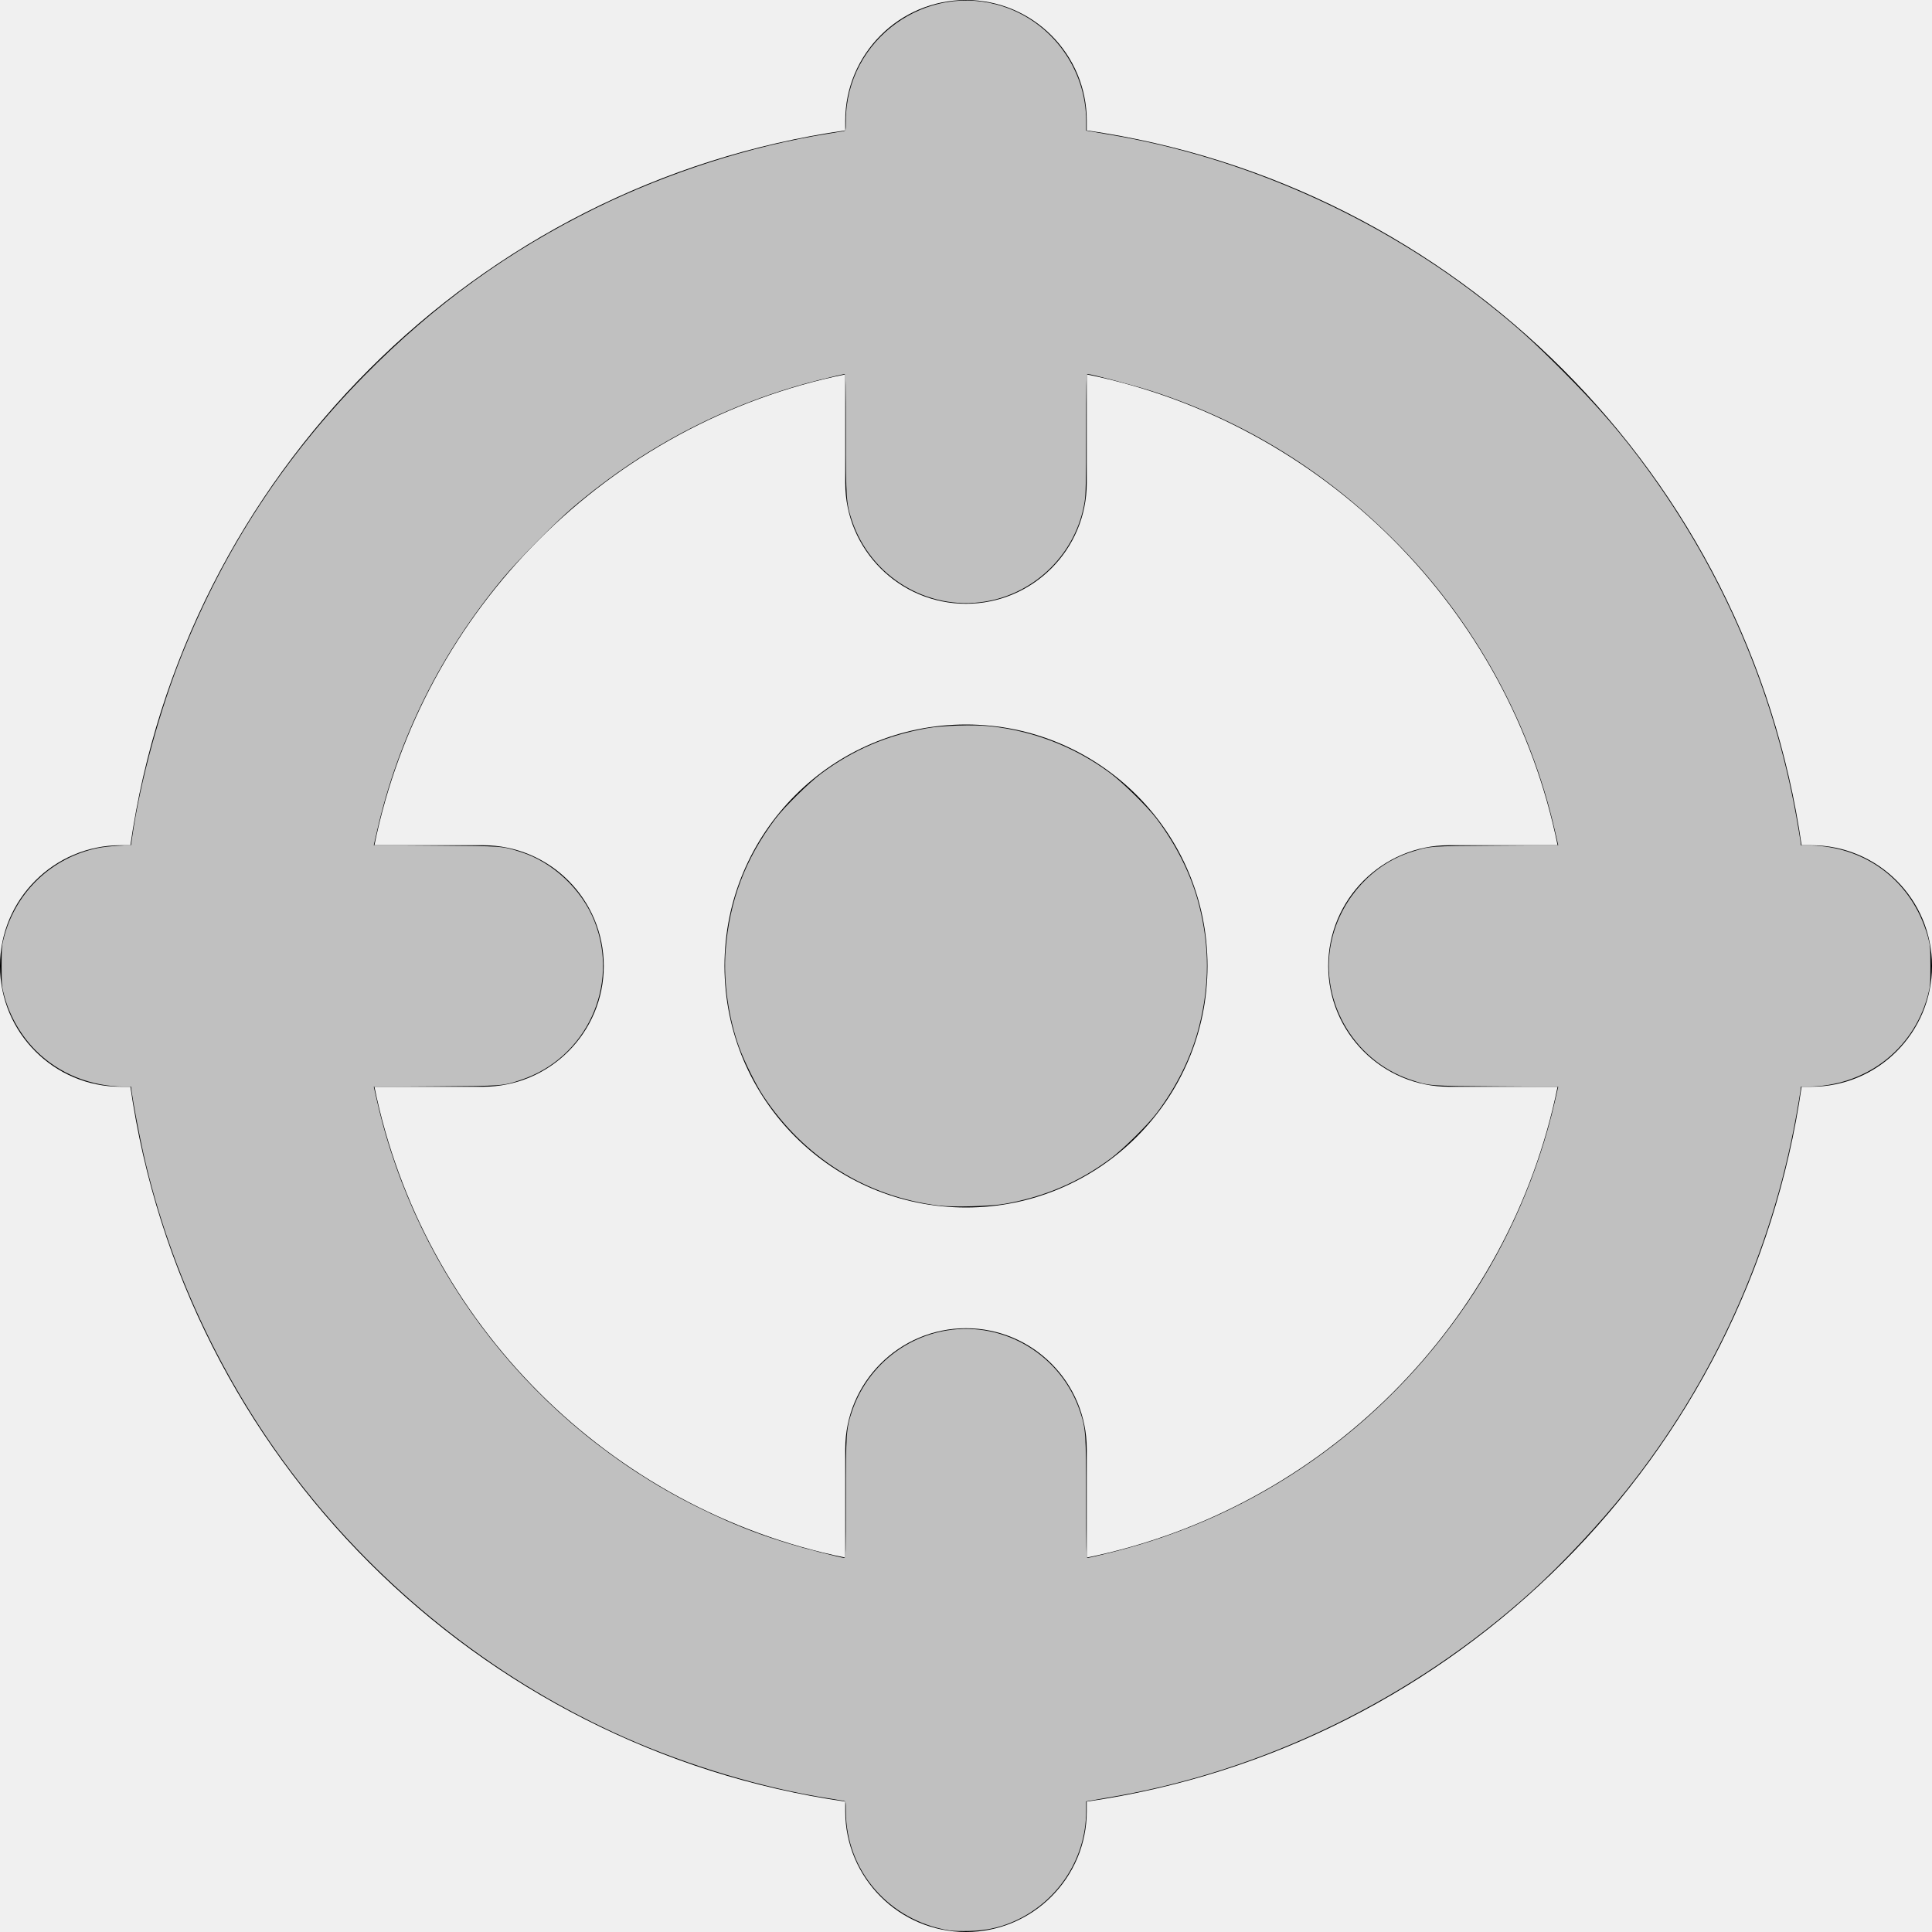
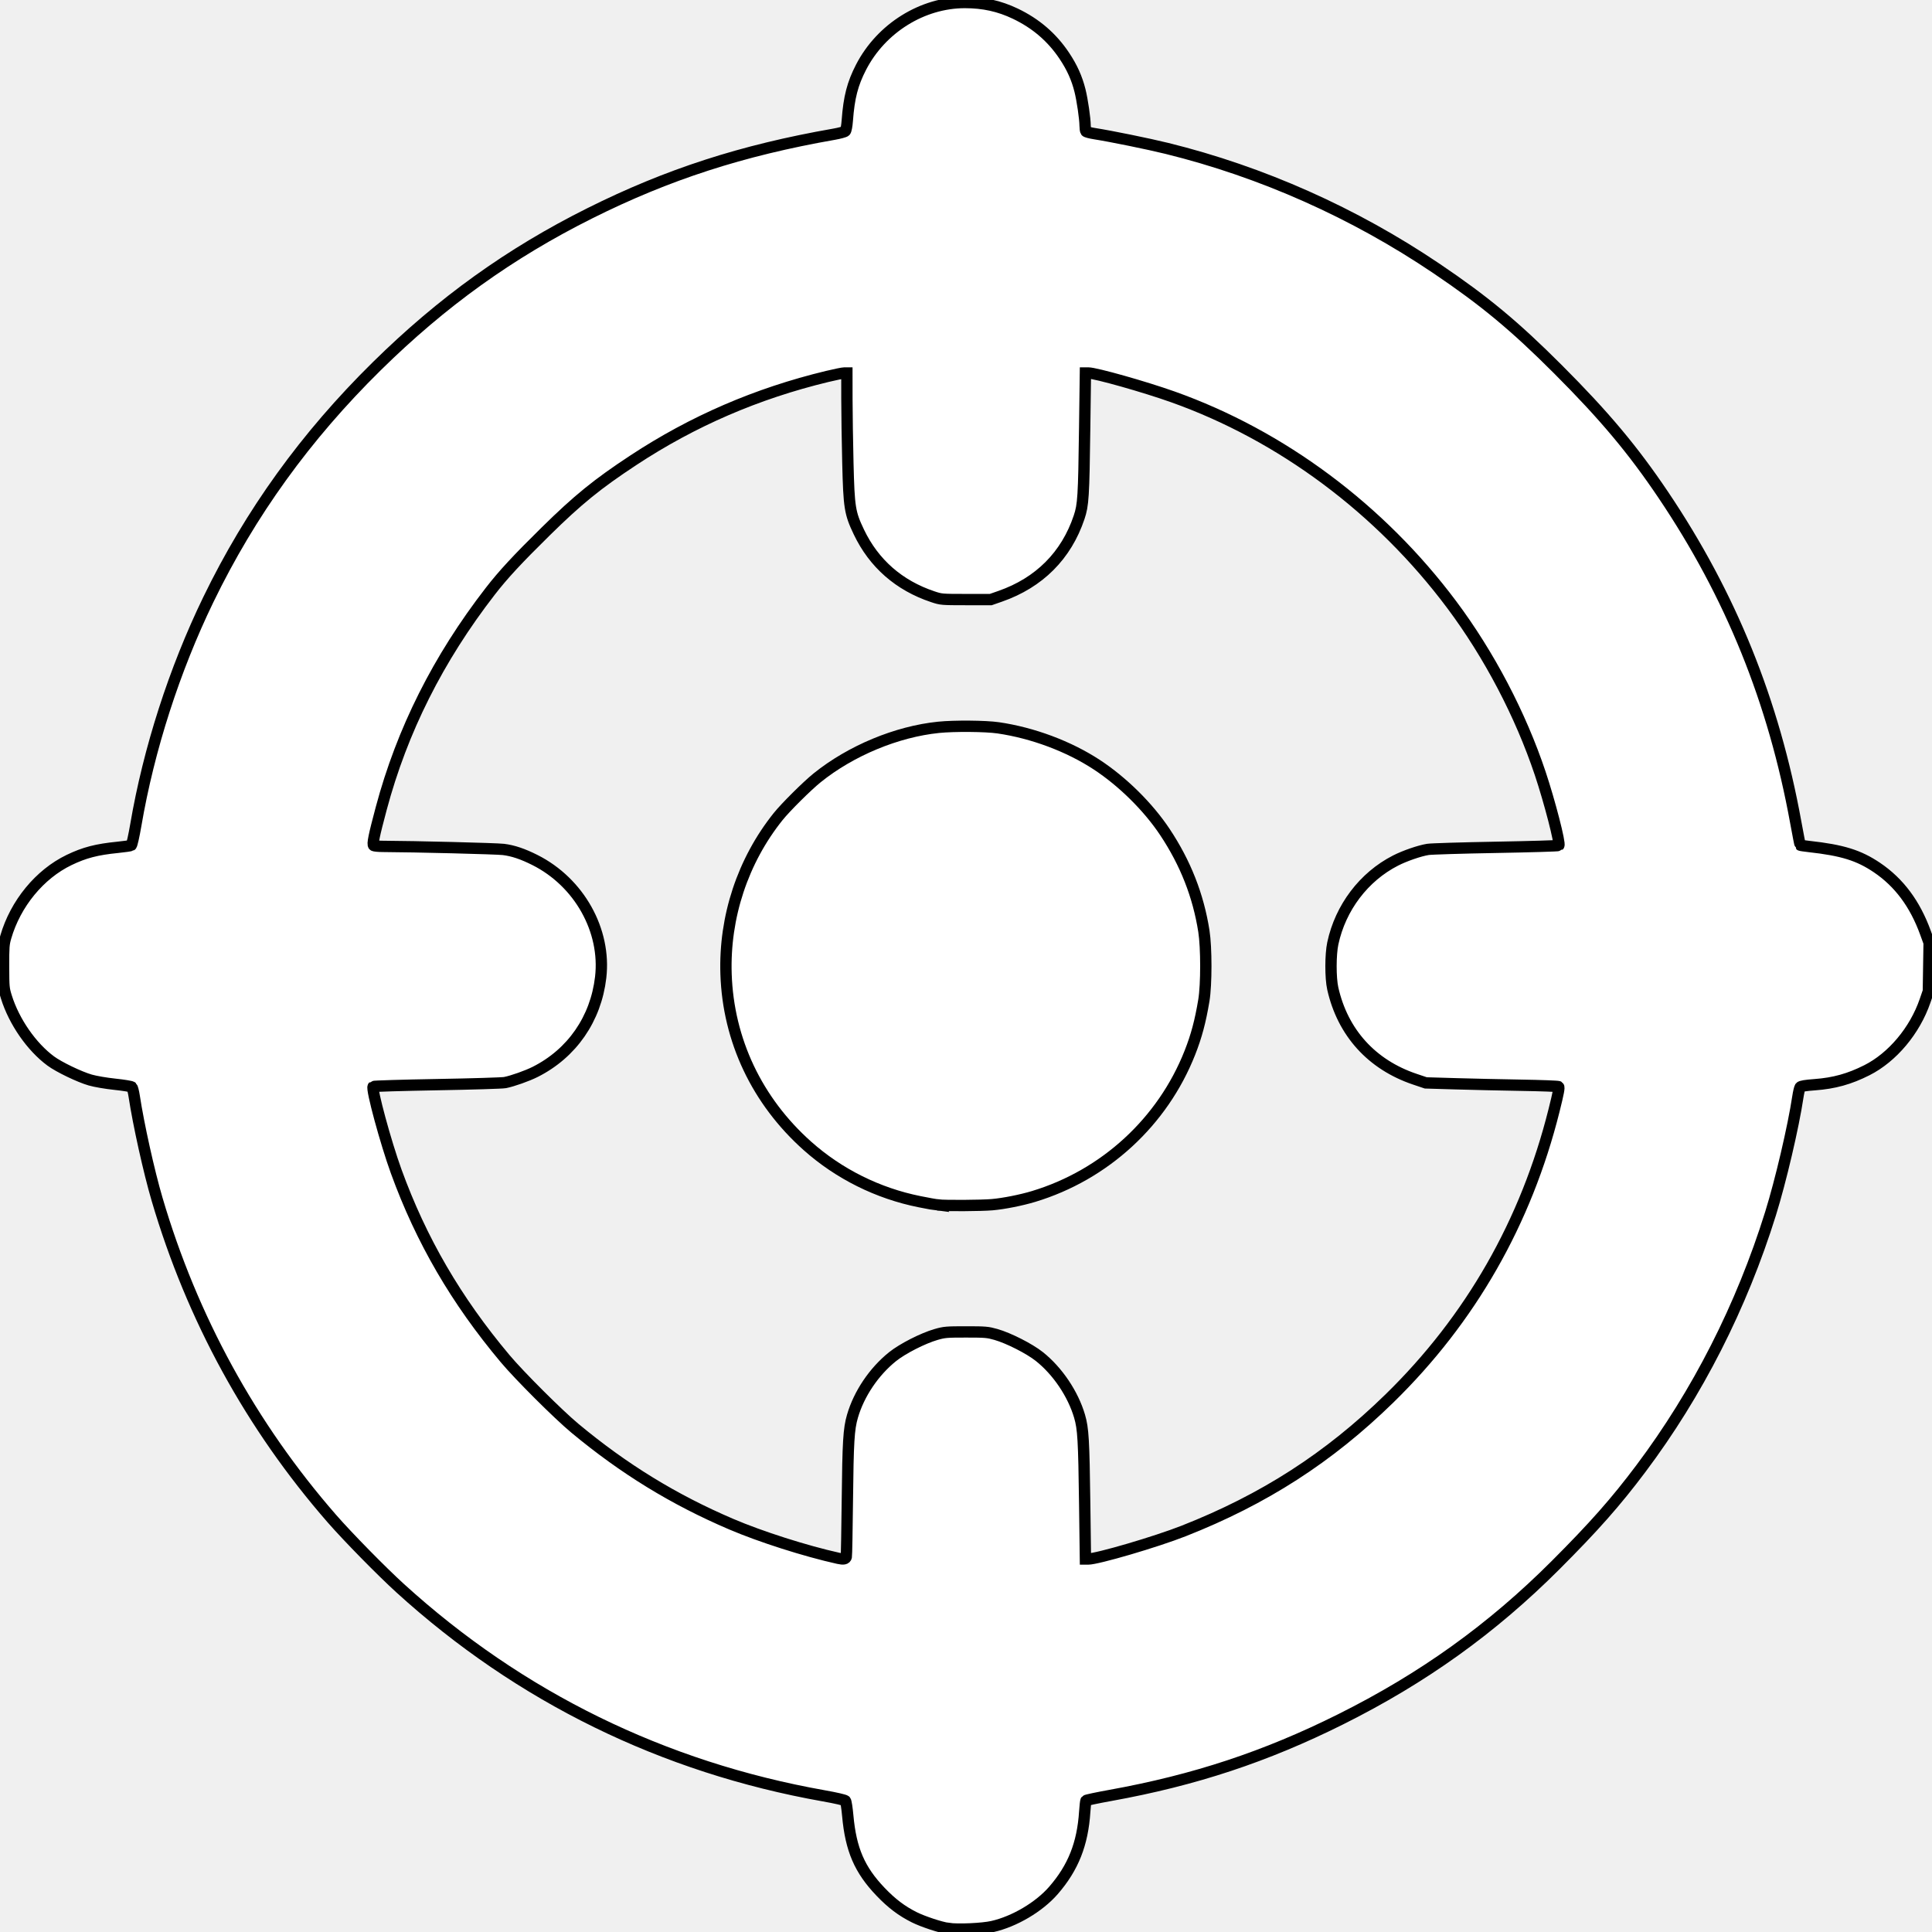
- <svg xmlns="http://www.w3.org/2000/svg" version="1.1" id="Capa_1" x="0px" y="0px" viewBox="0 0 512 512" style="enable-background:new 0 0 512 512;" xml:space="preserve">
-   <defs id="defs920" />
+ <svg xmlns="http://www.w3.org/2000/svg" xmlns:xlink="http://www.w3.org/1999/xlink" version="1.1" id="Capa_1" x="0px" y="0px" viewBox="0 0 512 512" style="enable-background:new 0 0 512 512;" xml:space="preserve">
+   <defs id="defs920">
+     <linearGradient id="linearGradient1155">
+       <stop style="stop-color:#000000;stop-opacity:1;" offset="0" id="stop1151" />
+       <stop style="stop-color:#000000;stop-opacity:0;" offset="1" id="stop1153" />
+     </linearGradient>
+     <linearGradient xlink:href="#linearGradient1155" id="linearGradient1157" x1="0.427" y1="256.002" x2="511.465" y2="256.002" gradientUnits="userSpaceOnUse" />
+   </defs>
  <g id="g885">
    <circle cx="256" cy="256" r="64" id="circle881" />
    <path d="M480,224h-2.556C463.344,126.109,385.891,48.656,288,34.555V32c0-17.672-14.328-32-32-32s-32,14.328-32,32v2.555   C126.109,48.656,48.656,126.109,34.556,224H32c-17.672,0-32,14.328-32,32s14.328,32,32,32h2.556   C48.656,385.891,126.109,463.344,224,477.445V480c0,17.672,14.328,32,32,32s32-14.328,32-32v-2.555   C385.891,463.344,463.344,385.891,477.444,288H480c17.672,0,32-14.328,32-32S497.672,224,480,224z M288,412.773V384   c0-17.672-14.328-32-32-32s-32,14.328-32,32v28.773C161.4,400.016,111.982,350.594,99.225,288H128c17.672,0,32-14.328,32-32   s-14.328-32-32-32H99.225C111.982,161.406,161.4,111.984,224,99.227V128c0,17.672,14.328,32,32,32s32-14.328,32-32V99.227   c62.6,12.758,112.018,62.18,124.775,124.773H384c-17.672,0-32,14.328-32,32s14.328,32,32,32h28.775   C400.018,350.594,350.6,400.016,288,412.773z" id="path883" />
  </g>
  <g id="g887">
</g>
  <g id="g889">
</g>
  <g id="g891">
</g>
  <g id="g893">
</g>
  <g id="g895">
</g>
  <g id="g897">
</g>
  <g id="g899">
</g>
  <g id="g901">
</g>
  <g id="g903">
</g>
  <g id="g905">
</g>
  <g id="g907">
</g>
  <g id="g909">
</g>
  <g id="g911">
</g>
  <g id="g913">
</g>
  <g id="g915">
</g>
  <path style="fill:#c0c0c0;stroke-width:0.268" d="m 251.683,511.598 c -15.997,-2.546 -27.508,-15.778 -27.515,-31.626 -0.001,-2.483 -0.029,-2.609 -0.603,-2.73 -0.331,-0.07 -2.227,-0.384 -4.213,-0.699 -17.235,-2.729 -36.864,-8.596 -53.634,-16.03 -32.911,-14.59 -62.097,-37.183 -84.762,-65.615 -20.707,-25.976 -35.685,-57.079 -42.937,-89.159 -1.056,-4.671 -2.742,-13.541 -3.111,-16.367 l -0.183,-1.404 h -1.59 c -9.049,0 -17.495,-3.407 -23.612,-9.523 C 5.612,274.533 2.654,269.43 1.163,264.025 0.471,261.517 0.425,261.015 0.425,256 c 0,-5.015 0.046,-5.517 0.738,-8.025 C 4.443,236.081 13.931,227.191 25.972,224.729 c 1.117,-0.228 3.543,-0.496 5.392,-0.595 l 3.362,-0.18 0.312,-2.167 c 2.116,-14.712 7.304,-33.678 13.263,-48.488 11.28,-28.033 27.15,-52.281 48.268,-73.749 18.428,-18.734 38.212,-33.051 61.392,-44.43 19.227,-9.438 41.011,-16.417 61.392,-19.667 1.986,-0.317 3.882,-0.631 4.213,-0.699 0.574,-0.117 0.602,-0.242 0.603,-2.726 0.009,-21.6 21.34,-37.056 41.79,-30.278 12.944,4.29 21.868,16.636 21.874,30.262 v 2.587 l 0.736,0.148 c 0.405,0.081 2.548,0.448 4.763,0.815 36.44,6.038 72.198,21.997 101.439,45.27 7.198,5.729 11.445,9.562 19.199,17.324 9.418,9.429 15.812,16.832 22.651,26.227 19.999,27.476 33.358,58.615 39.367,91.758 0.507,2.795 1.004,5.715 1.105,6.487 l 0.183,1.404 h 1.59 c 13.213,0 24.397,6.923 29.928,18.526 0.718,1.507 1.638,3.944 2.044,5.415 0.692,2.508 0.738,3.01 0.738,8.025 0,5.015 -0.046,5.517 -0.738,8.025 -3.974,14.41 -16.703,23.941 -31.972,23.941 h -1.59 l -0.183,1.404 c -0.101,0.772 -0.598,3.692 -1.105,6.487 -6.56,36.183 -22.052,70.323 -44.943,99.039 -7.074,8.874 -17.005,19.486 -25.021,26.736 -31.685,28.658 -71.212,47.892 -112.572,54.777 -2.28,0.38 -4.477,0.758 -4.882,0.84 l -0.736,0.15 v 2.587 c -0.005,12.858 -7.837,24.52 -19.794,29.475 -3.527,1.461 -6.912,2.154 -11.101,2.271 -2.06,0.057 -4.424,-0.004 -5.253,-0.136 z M 224.168,397.175 c 0.001,-17.259 0.095,-18.611 1.607,-23.124 3.777,-11.274 13.509,-19.582 25.149,-21.47 15.357,-2.491 30.322,6.611 35.3,21.47 1.512,4.513 1.606,5.865 1.607,23.124 0,12.689 0.068,15.716 0.348,15.716 0.191,0 3.032,-0.667 6.313,-1.482 38.451,-9.552 71.78,-32.865 94.255,-65.928 10.843,-15.952 18.947,-34.584 23.309,-53.594 l 0.89,-3.879 -16.48,-0.112 c -17.855,-0.121 -17.691,-0.109 -22.498,-1.704 -15.702,-5.208 -24.92,-21.932 -20.858,-37.841 2.706,-10.597 10.819,-19.37 20.863,-22.559 4.997,-1.587 4.673,-1.562 22.493,-1.684 l 16.48,-0.112 -0.899,-3.926 c -6.458,-28.199 -20.797,-54.528 -41.016,-75.313 -18.671,-19.194 -40.536,-32.88 -65.589,-41.055 -4.333,-1.414 -16.279,-4.59 -17.263,-4.59 -0.28,0 -0.347,3.027 -0.348,15.716 0,12.852 -0.076,16.177 -0.412,18.25 -2.18,13.44 -12.905,24.165 -26.345,26.345 -15.357,2.491 -30.322,-6.611 -35.3,-21.47 -1.512,-4.513 -1.606,-5.865 -1.607,-23.124 -8e-4,-12.689 -0.068,-15.716 -0.348,-15.716 -0.191,0 -3.032,0.667 -6.313,1.482 -24.207,6.014 -46.288,17.379 -65.531,33.729 -4.799,4.078 -14.565,13.947 -18.626,18.824 -16.482,19.792 -27.796,42.464 -33.397,66.923 l -0.899,3.926 16.48,0.112 c 17.82,0.121 17.496,0.097 22.493,1.684 8.48,2.692 16.147,9.892 19.496,18.306 6.796,17.074 -2.122,36.333 -19.491,42.094 -4.808,1.595 -4.644,1.582 -22.498,1.704 l -16.48,0.112 0.899,3.926 c 10.589,46.237 41.775,85.85 84.406,107.214 10.947,5.486 20.582,9.065 32.72,12.153 3.384,0.861 6.363,1.571 6.621,1.578 0.441,0.012 0.468,-0.909 0.469,-15.703 z" id="path1039" />
  <path style="fill:#c0c0c0;stroke-width:0.268" d="m 248.911,319.504 c -19.252,-2.321 -35.827,-12.667 -46.67,-29.13 -1.949,-2.959 -4.895,-8.894 -6.289,-12.67 -2.887,-7.82 -4.275,-17.585 -3.66,-25.755 0.994,-13.206 5.213,-24.363 13.236,-35.005 2.263,-3.001 8.901,-9.55 12.082,-11.92 8.463,-6.304 17.505,-10.18 28.091,-12.041 4.085,-0.718 12.187,-0.984 16.48,-0.54 11.643,1.203 22.709,5.502 32.031,12.446 3.329,2.48 9.944,8.984 12.259,12.056 5.399,7.162 9.272,15.024 11.3,22.941 2.778,10.846 2.779,21.262 0.002,32.154 -2.045,8.023 -5.87,15.812 -11.301,23.016 -2.263,3.001 -8.901,9.55 -12.082,11.92 -8.439,6.286 -17.478,10.162 -28.091,12.046 -3.686,0.654 -13.665,0.931 -17.388,0.482 z" id="path1078" />
+   <path style="fill:#ffffff;stroke-width:0.268;fill-opacity:1;stroke:url(#linearGradient1157);stroke-opacity:1" d="m 249.714,511.065 c -4.589,-1.047 -9.468,-3.314 -12.974,-6.028 -2.055,-1.591 -5.583,-5.298 -6.894,-7.245 -3.476,-5.163 -5.149,-10.442 -5.563,-17.558 -0.092,-1.582 -0.256,-2.931 -0.364,-2.998 -0.108,-0.067 -2.414,-0.495 -5.124,-0.951 -34.694,-5.843 -67.933,-20.102 -96.145,-41.244 C 101.963,419.539 83.95,400.544 69.993,379.515 52.201,352.708 40.57,323.134 35.461,291.712 l -0.587,-3.611 -1.988,-0.2 c -5.68,-0.572 -7.019,-0.776 -9.221,-1.406 -3.021,-0.864 -8.281,-3.442 -10.565,-5.179 -5.276,-4.012 -9.311,-9.793 -11.509,-16.487 -0.838,-2.553 -0.884,-2.903 -0.995,-7.684 -0.127,-5.436 0.057,-7.101 1.165,-10.507 1.541,-4.739 4.169,-9.061 7.693,-12.653 5.857,-5.97 12.638,-9.014 21.562,-9.678 1.977,-0.147 3.673,-0.359 3.768,-0.471 0.095,-0.112 0.381,-1.648 0.635,-3.413 0.973,-6.762 3.046,-16.007 5.66,-25.245 11.99,-42.363 35.907,-79.579 70.07,-109.032 30.445,-26.248 68.247,-43.874 108.472,-50.581 2.28,-0.38 4.225,-0.773 4.322,-0.874 0.097,-0.1 0.302,-1.928 0.456,-4.061 0.351,-4.854 1.191,-8.238 2.967,-11.957 3.834,-8.025 10.567,-13.966 19.004,-16.767 3.777,-1.254 6.436,-1.599 11.051,-1.435 4.631,0.165 7.829,0.937 11.885,2.871 4.927,2.349 8.841,5.559 12.098,9.924 3.97,5.32 5.716,10.522 6.367,18.969 l 0.196,2.54 2.006,0.342 c 14.505,2.475 24.469,4.905 36.383,8.874 26.16,8.715 51.107,22.596 72.357,40.263 10.291,8.556 23.755,22.35 32.326,33.118 23.172,29.114 39.009,64.543 45.196,101.109 0.491,2.904 0.946,5.332 1.01,5.396 0.064,0.064 1.741,0.247 3.727,0.406 9.001,0.719 15.751,3.725 21.465,9.558 3.601,3.675 6.013,7.69 7.908,13.162 l 0.986,2.847 v 6.019 c 0,6.736 -0.191,7.8 -2.271,12.628 -2.126,4.938 -6.75,10.543 -11.171,13.542 -4.818,3.269 -11.79,5.615 -16.888,5.682 -0.827,0.011 -2.033,0.101 -2.68,0.201 l -1.177,0.181 -0.74,4.414 c -6.465,38.553 -23.189,75.385 -47.611,104.853 -7.249,8.747 -18.855,20.737 -26.202,27.068 -22.872,19.71 -48.231,34.202 -76.238,43.569 -10.788,3.608 -20.836,6.133 -32.769,8.235 l -5.618,0.989 -0.213,2.941 c -0.445,6.162 -1.411,9.889 -3.709,14.32 -4.631,8.928 -13.323,15.257 -22.963,16.721 -3.515,0.534 -8.685,0.468 -11.369,-0.144 z m -25.487,-113.289 c 0.107,-8.239 0.32,-16.27 0.473,-17.847 0.773,-7.932 5.504,-16.012 12.476,-21.311 2.537,-1.928 7.685,-4.424 10.932,-5.301 2.476,-0.669 3.062,-0.722 7.891,-0.722 4.814,0 5.419,0.055 7.848,0.713 3.179,0.861 7.463,2.864 10.256,4.794 6.927,4.787 12.205,13.301 13.155,21.217 0.159,1.324 0.368,9.419 0.466,17.99 l 0.177,15.582 h 0.582 c 1.593,0 13.02,-3.131 19.515,-5.347 8.791,-3 19.556,-7.877 27.75,-12.573 16.198,-9.283 31.305,-21.99 43.38,-36.487 13.811,-16.581 23.953,-35.418 30.328,-56.327 1.414,-4.639 3.708,-13.873 3.497,-14.083 -0.082,-0.082 -7.713,-0.249 -16.958,-0.372 -15.614,-0.208 -16.964,-0.262 -18.987,-0.771 -9.58,-2.408 -17.286,-8.606 -21.494,-17.288 -5.853,-12.077 -3.429,-26.293 6.128,-35.941 4.337,-4.378 9.355,-7.155 15.805,-8.747 1.445,-0.357 4.575,-0.467 18.548,-0.655 9.245,-0.124 16.871,-0.287 16.947,-0.363 0.37,-0.37 -2.833,-12.455 -5.044,-19.031 -16.64,-49.506 -57.279,-88.484 -107.091,-102.713 -6.408,-1.83 -11.405,-3.085 -12.289,-3.085 h -0.684 l -0.023,6.353 c -0.013,3.494 -0.116,11.168 -0.23,17.053 -0.2,10.337 -0.23,10.789 -0.903,13.332 -1.397,5.275 -4.44,10.536 -8.366,14.462 -3.911,3.911 -9.135,6.939 -14.462,8.383 -2.428,0.658 -3.035,0.713 -7.848,0.714 -4.87,8e-4 -5.394,-0.048 -7.891,-0.737 -8.898,-2.453 -16.265,-8.451 -20.373,-16.588 -1.552,-3.074 -2.631,-6.424 -2.987,-9.266 -0.156,-1.251 -0.367,-9.346 -0.467,-17.99 L 224.099,99.11 h -0.574 c -0.699,0 -5.992,1.281 -10.568,2.558 -21.681,6.048 -41.702,16.554 -59.544,31.244 -3.786,3.117 -16.98,16.266 -20.17,20.1 -13.841,16.638 -24.458,36.197 -30.54,56.262 -1.535,5.063 -3.873,14.436 -3.656,14.653 0.082,0.082 7.713,0.249 16.958,0.372 18.375,0.244 18.277,0.236 22.934,1.988 7.531,2.835 14.025,8.772 17.558,16.053 2.759,5.686 3.737,11.966 2.816,18.075 -1.959,12.995 -11.022,22.983 -23.956,26.403 -2.534,0.67 -2.587,0.672 -19.351,0.889 -9.245,0.12 -16.864,0.272 -16.931,0.339 -0.168,0.168 1.034,5.42 2.339,10.219 10.117,37.204 33.981,70.069 66.427,91.48 9.864,6.51 21.397,12.383 32.386,16.493 6.733,2.519 21.558,6.736 23.139,6.583 l 0.669,-0.065 z" id="path964" />
+   <path style="fill:#ffffff;fill-opacity:1;stroke:#000000;stroke-width:3;stroke-opacity:1;stroke-miterlimit:4;stroke-dasharray:none;stroke-dashoffset:0" d="m 248.51,319.341 c -0.515,-0.058 -2.682,-0.454 -4.815,-0.88 -11.024,-2.203 -21.362,-7.344 -29.706,-14.773 -13.372,-11.905 -21.002,-28.014 -21.579,-45.554 -0.497,-15.123 4.428,-30.017 13.799,-41.726 1.971,-2.463 7.659,-8.115 10.343,-10.278 8.924,-7.192 21.088,-12.249 32.187,-13.381 4.151,-0.424 12.451,-0.354 15.787,0.131 9.156,1.333 18.702,4.901 26.116,9.76 6.858,4.494 13.634,11.19 18.065,17.851 5.462,8.211 8.845,16.813 10.336,26.287 0.684,4.343 0.682,14.189 -0.004,18.314 -0.929,5.589 -1.972,9.493 -3.716,13.91 -7.222,18.29 -22.541,32.373 -41.412,38.074 -3.279,0.99 -7.877,1.904 -10.958,2.176 -2.904,0.257 -12.412,0.314 -14.444,0.086 z" id="path1159" />
+   <path style="fill:#ffffff;fill-opacity:1;stroke:#000000;stroke-width:3;stroke-miterlimit:4;stroke-dasharray:none;stroke-dashoffset:0;stroke-opacity:1" d="m 251.275,511.068 c -2.038,-0.289 -6.698,-1.829 -8.963,-2.961 -3.356,-1.678 -5.975,-3.656 -8.944,-6.755 -5.574,-5.82 -7.897,-11.206 -8.706,-20.193 -0.176,-1.956 -0.45,-3.72 -0.608,-3.918 -0.169,-0.213 -2.545,-0.761 -5.772,-1.333 C 175.778,468.372 137.753,449.735 106.065,420.904 101.121,416.406 92.181,407.298 87.957,402.458 66.526,377.891 50.898,349.337 41.619,317.787 c -2.14,-7.275 -4.923,-19.819 -6.054,-27.279 -0.178,-1.177 -0.459,-2.272 -0.624,-2.434 -0.165,-0.162 -2.18,-0.492 -4.478,-0.734 -2.406,-0.254 -5.186,-0.73 -6.554,-1.123 -2.853,-0.82 -8.283,-3.434 -10.444,-5.028 -5.103,-3.763 -9.738,-10.445 -11.774,-16.975 -0.692,-2.221 -0.727,-2.596 -0.741,-8.08 -0.013,-5.181 0.045,-5.955 0.582,-7.807 2.572,-8.866 8.966,-16.65 16.768,-20.413 4.069,-1.963 7.292,-2.802 12.904,-3.36 1.788,-0.178 3.398,-0.414 3.576,-0.524 0.18,-0.111 0.723,-2.532 1.217,-5.418 3.431,-20.075 10.206,-41.125 19.219,-59.715 11.139,-22.975 25.806,-43.302 44.599,-61.812 17.332,-17.071 35.31,-29.98 56.488,-40.562 20.635,-10.311 40.314,-16.681 64.736,-20.956 1.443,-0.253 2.781,-0.617 2.974,-0.809 0.206,-0.206 0.426,-1.376 0.534,-2.841 0.453,-6.136 1.383,-9.732 3.647,-14.116 5.341,-10.34 16.241,-17.132 27.498,-17.132 4.921,0 9.116,0.924 13.347,2.94 5.481,2.612 9.769,6.301 13.047,11.225 2.027,3.044 3.296,5.865 4.121,9.159 0.627,2.504 1.342,7.411 1.357,9.312 0.005,0.662 0.098,1.335 0.206,1.496 0.108,0.16 1.16,0.442 2.337,0.625 4.266,0.665 14.314,2.716 19.139,3.906 25.214,6.219 49.62,17.092 71.458,31.835 12.688,8.566 20.714,15.227 32.199,26.721 12.273,12.283 19.857,21.331 27.908,33.293 17.868,26.55 29.253,54.692 35.072,86.687 0.601,3.303 1.14,6.053 1.199,6.112 0.059,0.059 1.108,0.218 2.332,0.353 8.826,0.977 13.174,2.324 17.991,5.574 5.868,3.96 10.085,9.62 12.861,17.265 l 0.972,2.675 -0.101,6.42 -0.101,6.42 -0.872,2.541 c -2.709,7.89 -8.656,14.982 -15.423,18.394 -4.614,2.326 -8.66,3.452 -13.771,3.831 -2.524,0.187 -3.697,0.381 -3.897,0.642 -0.157,0.206 -0.436,1.375 -0.619,2.597 -1.183,7.9 -4.557,22.308 -7.24,30.915 -7.666,24.601 -19.384,47.646 -34.376,67.608 -6.66,8.868 -12.428,15.393 -22.599,25.568 -16.878,16.883 -35.1,29.949 -57.017,40.881 -19.81,9.881 -38.627,16.101 -60.9,20.129 -3.496,0.632 -6.429,1.252 -6.518,1.376 -0.089,0.125 -0.241,1.452 -0.339,2.949 -0.557,8.56 -3.05,14.834 -8.29,20.867 -3.802,4.377 -10.343,8.245 -16.174,9.564 -2.66,0.602 -9.123,0.887 -11.727,0.517 z m -26.996,-98.512 c 0.067,-0.331 0.192,-6.984 0.278,-14.784 0.173,-15.792 0.37,-19.059 1.35,-22.441 1.718,-5.929 5.688,-11.833 10.621,-15.792 2.651,-2.129 8.063,-4.888 11.544,-5.888 2.198,-0.631 2.774,-0.68 7.928,-0.68 5.135,0 5.738,0.051 7.928,0.674 3.352,0.953 8.869,3.756 11.495,5.839 4.846,3.844 8.942,9.922 10.677,15.844 0.961,3.278 1.134,6.252 1.358,23.318 l 0.191,14.512 h 0.7 c 2.492,0 17.996,-4.549 25.297,-7.422 21.346,-8.4 38.489,-19.435 54.541,-35.107 21.553,-21.043 36.24,-46.739 43.651,-76.367 1.169,-4.674 1.444,-6.135 1.187,-6.294 -0.185,-0.114 -4.624,-0.279 -9.865,-0.366 -5.241,-0.087 -13.081,-0.263 -17.421,-0.391 l -7.891,-0.233 -2.904,-0.979 c -11.426,-3.851 -19.117,-12.348 -21.744,-24.023 -0.634,-2.817 -0.627,-9.01 0.013,-11.994 2.029,-9.463 8.213,-17.624 16.608,-21.917 2.465,-1.261 6.339,-2.599 8.58,-2.963 0.871,-0.142 8.988,-0.389 18.037,-0.55 9.049,-0.161 16.548,-0.384 16.665,-0.496 0.456,-0.439 -2.423,-11.591 -4.923,-19.073 -5.207,-15.584 -13.541,-31.477 -23.464,-44.748 -18.943,-25.334 -45.095,-44.818 -73.913,-55.066 -7.486,-2.662 -20.453,-6.325 -22.391,-6.325 h -0.766 l -0.194,14.512 c -0.245,18.348 -0.376,20.452 -1.475,23.732 -3.396,10.136 -10.577,17.326 -20.905,20.931 l -2.519,0.879 -6.554,-0.004 c -6.484,-0.004 -6.578,-0.012 -8.828,-0.764 -8.92,-2.981 -15.582,-8.818 -19.555,-17.134 -2.399,-5.021 -2.629,-6.458 -2.918,-18.212 -0.138,-5.591 -0.253,-13.265 -0.258,-17.053 l -0.008,-6.888 H 223.74 c -0.382,0 -2.416,0.415 -4.52,0.922 -18.653,4.497 -35.602,11.821 -51.373,22.202 -9.546,6.283 -14.682,10.454 -23.235,18.87 -7.505,7.384 -11.282,11.463 -14.677,15.846 -13.821,17.845 -23.375,36.875 -28.912,57.587 -1.918,7.173 -2.399,9.545 -1.99,9.804 0.19,0.12 1.248,0.223 2.351,0.227 8.48,0.036 30.221,0.585 32.023,0.809 2.568,0.319 5.131,1.18 8.37,2.811 11.715,5.9 18.855,18.648 17.409,31.085 -1.281,11.016 -7.602,20.143 -17.352,25.053 -2.125,1.07 -5.983,2.436 -8.007,2.835 -0.703,0.139 -8.802,0.385 -17.997,0.547 -9.195,0.162 -16.816,0.39 -16.935,0.506 -0.558,0.543 3.312,14.807 6.103,22.495 6.612,18.212 15.892,34.163 28.867,49.614 3.798,4.523 14.05,14.751 18.479,18.436 12.975,10.795 26.195,18.908 41.419,25.419 7.818,3.344 19.646,7.119 28.399,9.064 1.385,0.308 1.995,0.187 2.118,-0.421 z" id="path1235" />
</svg>
